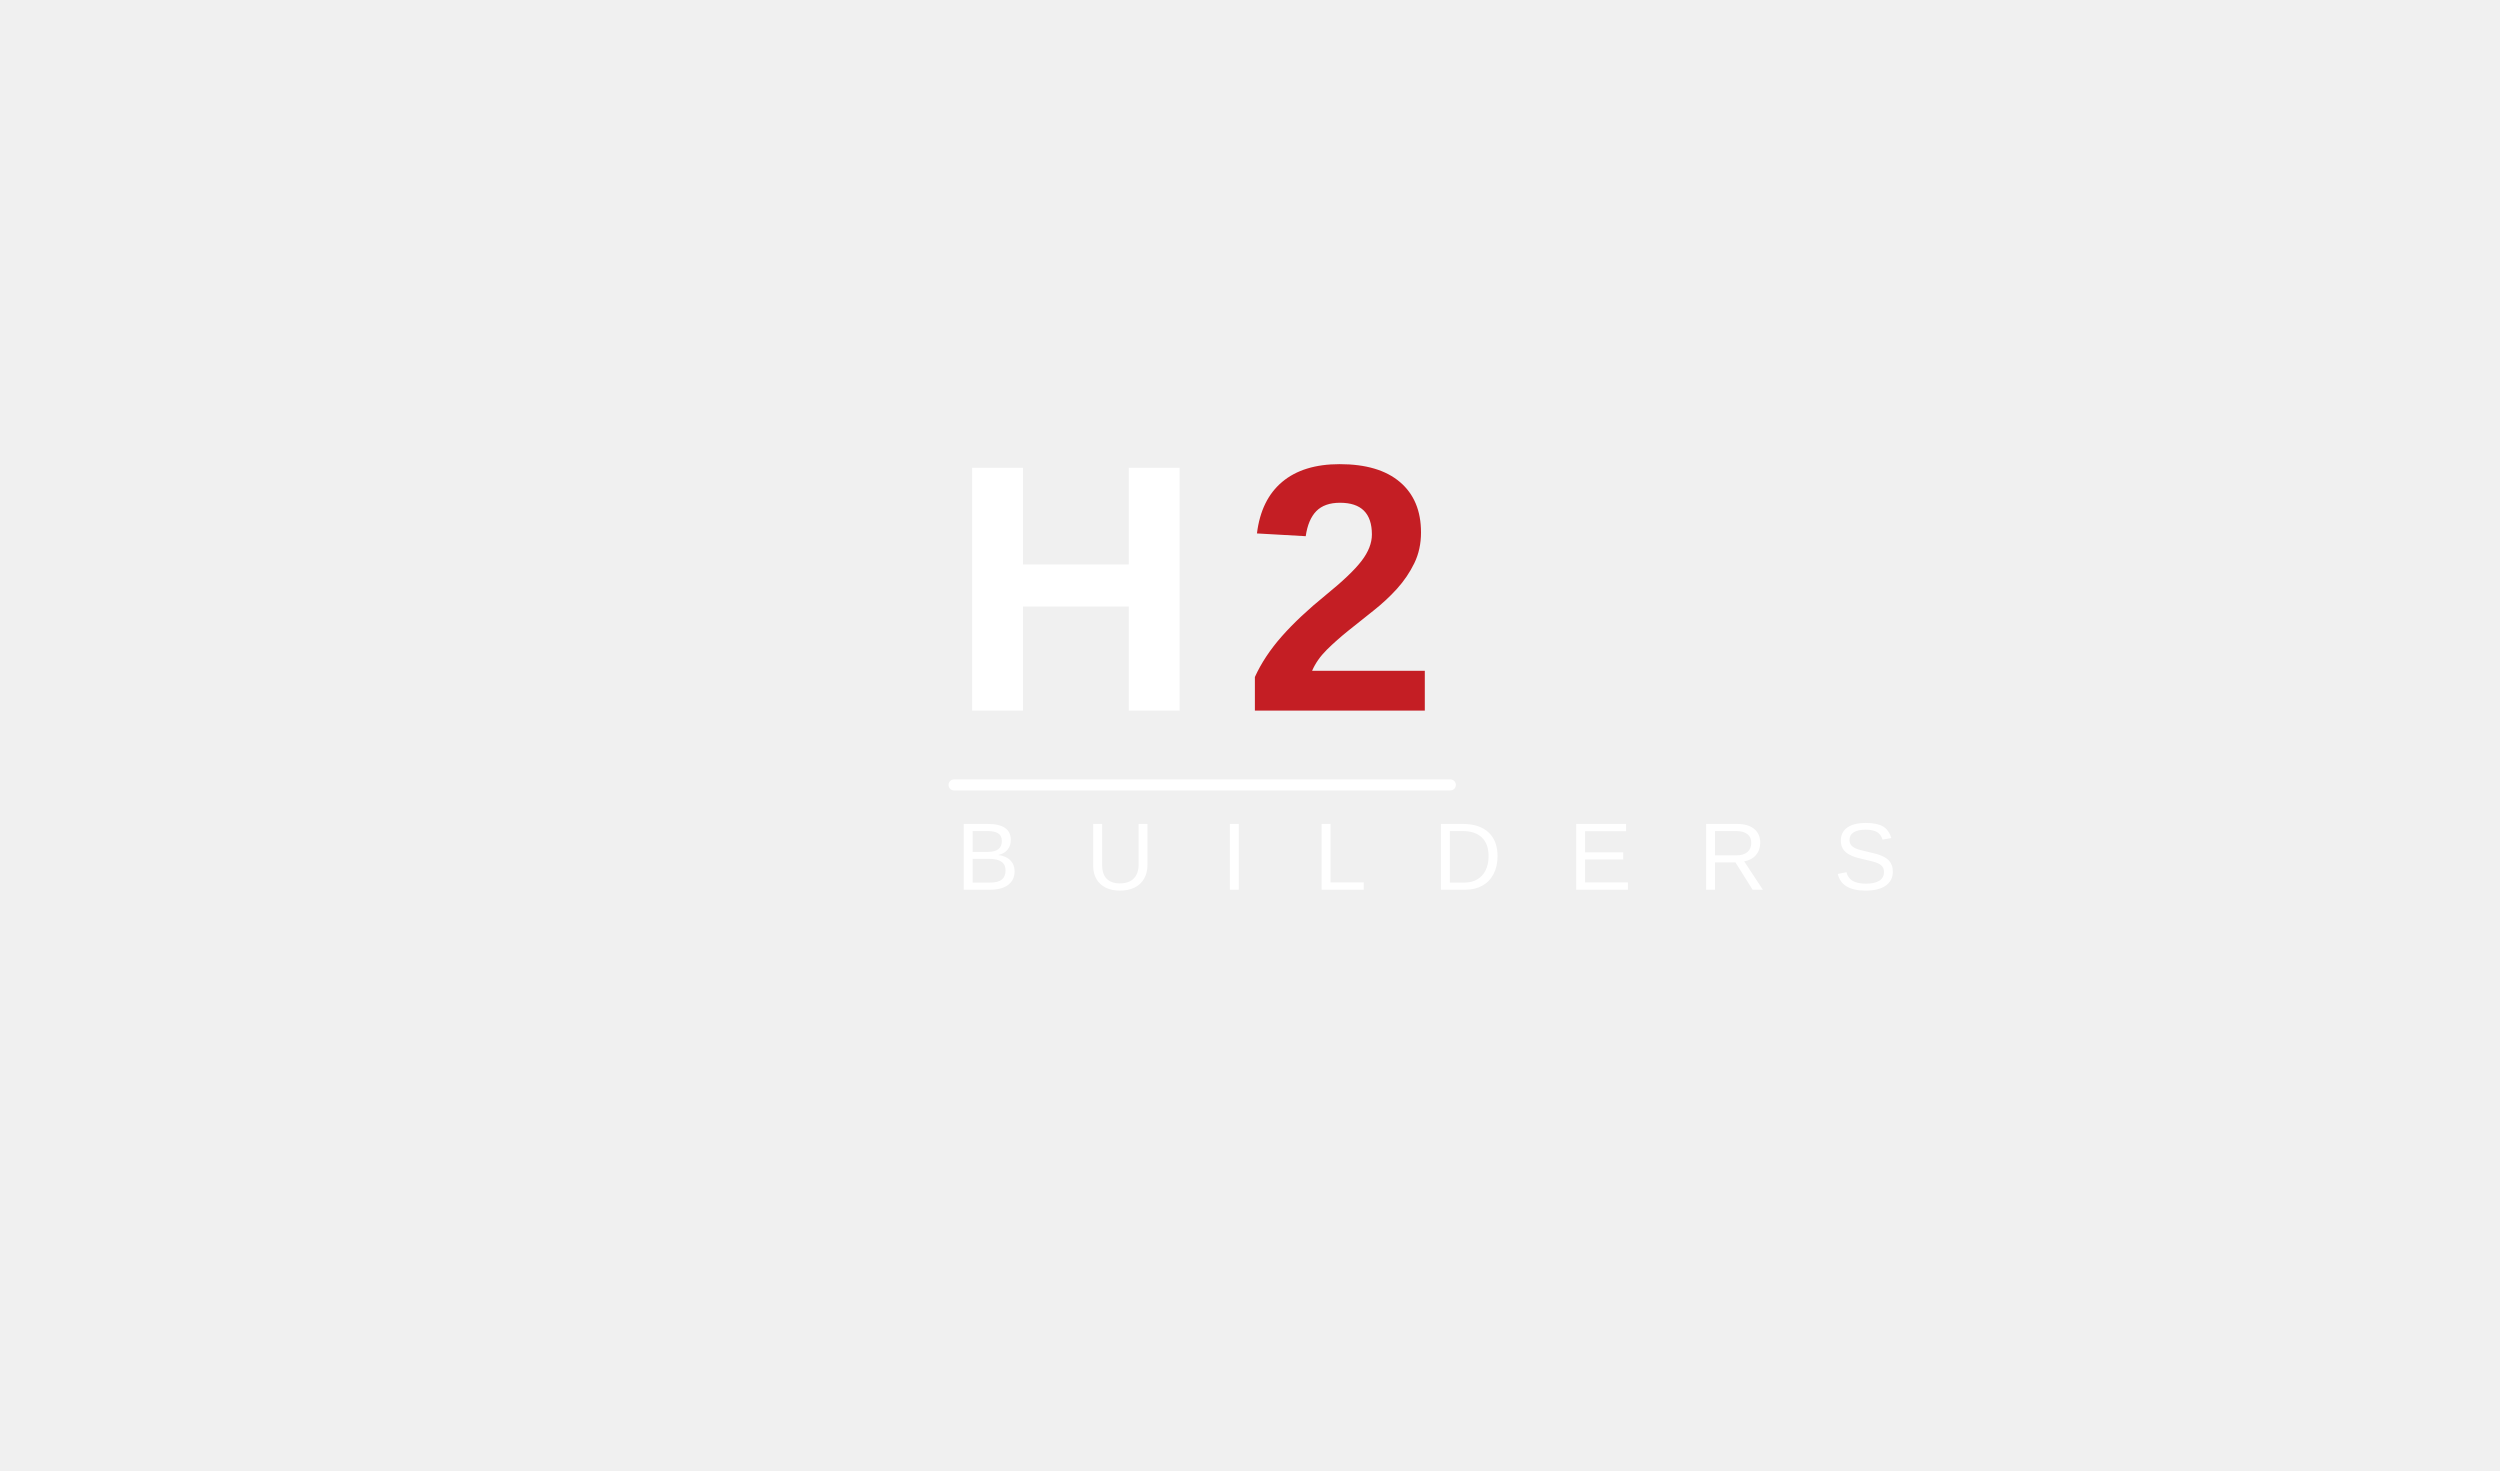
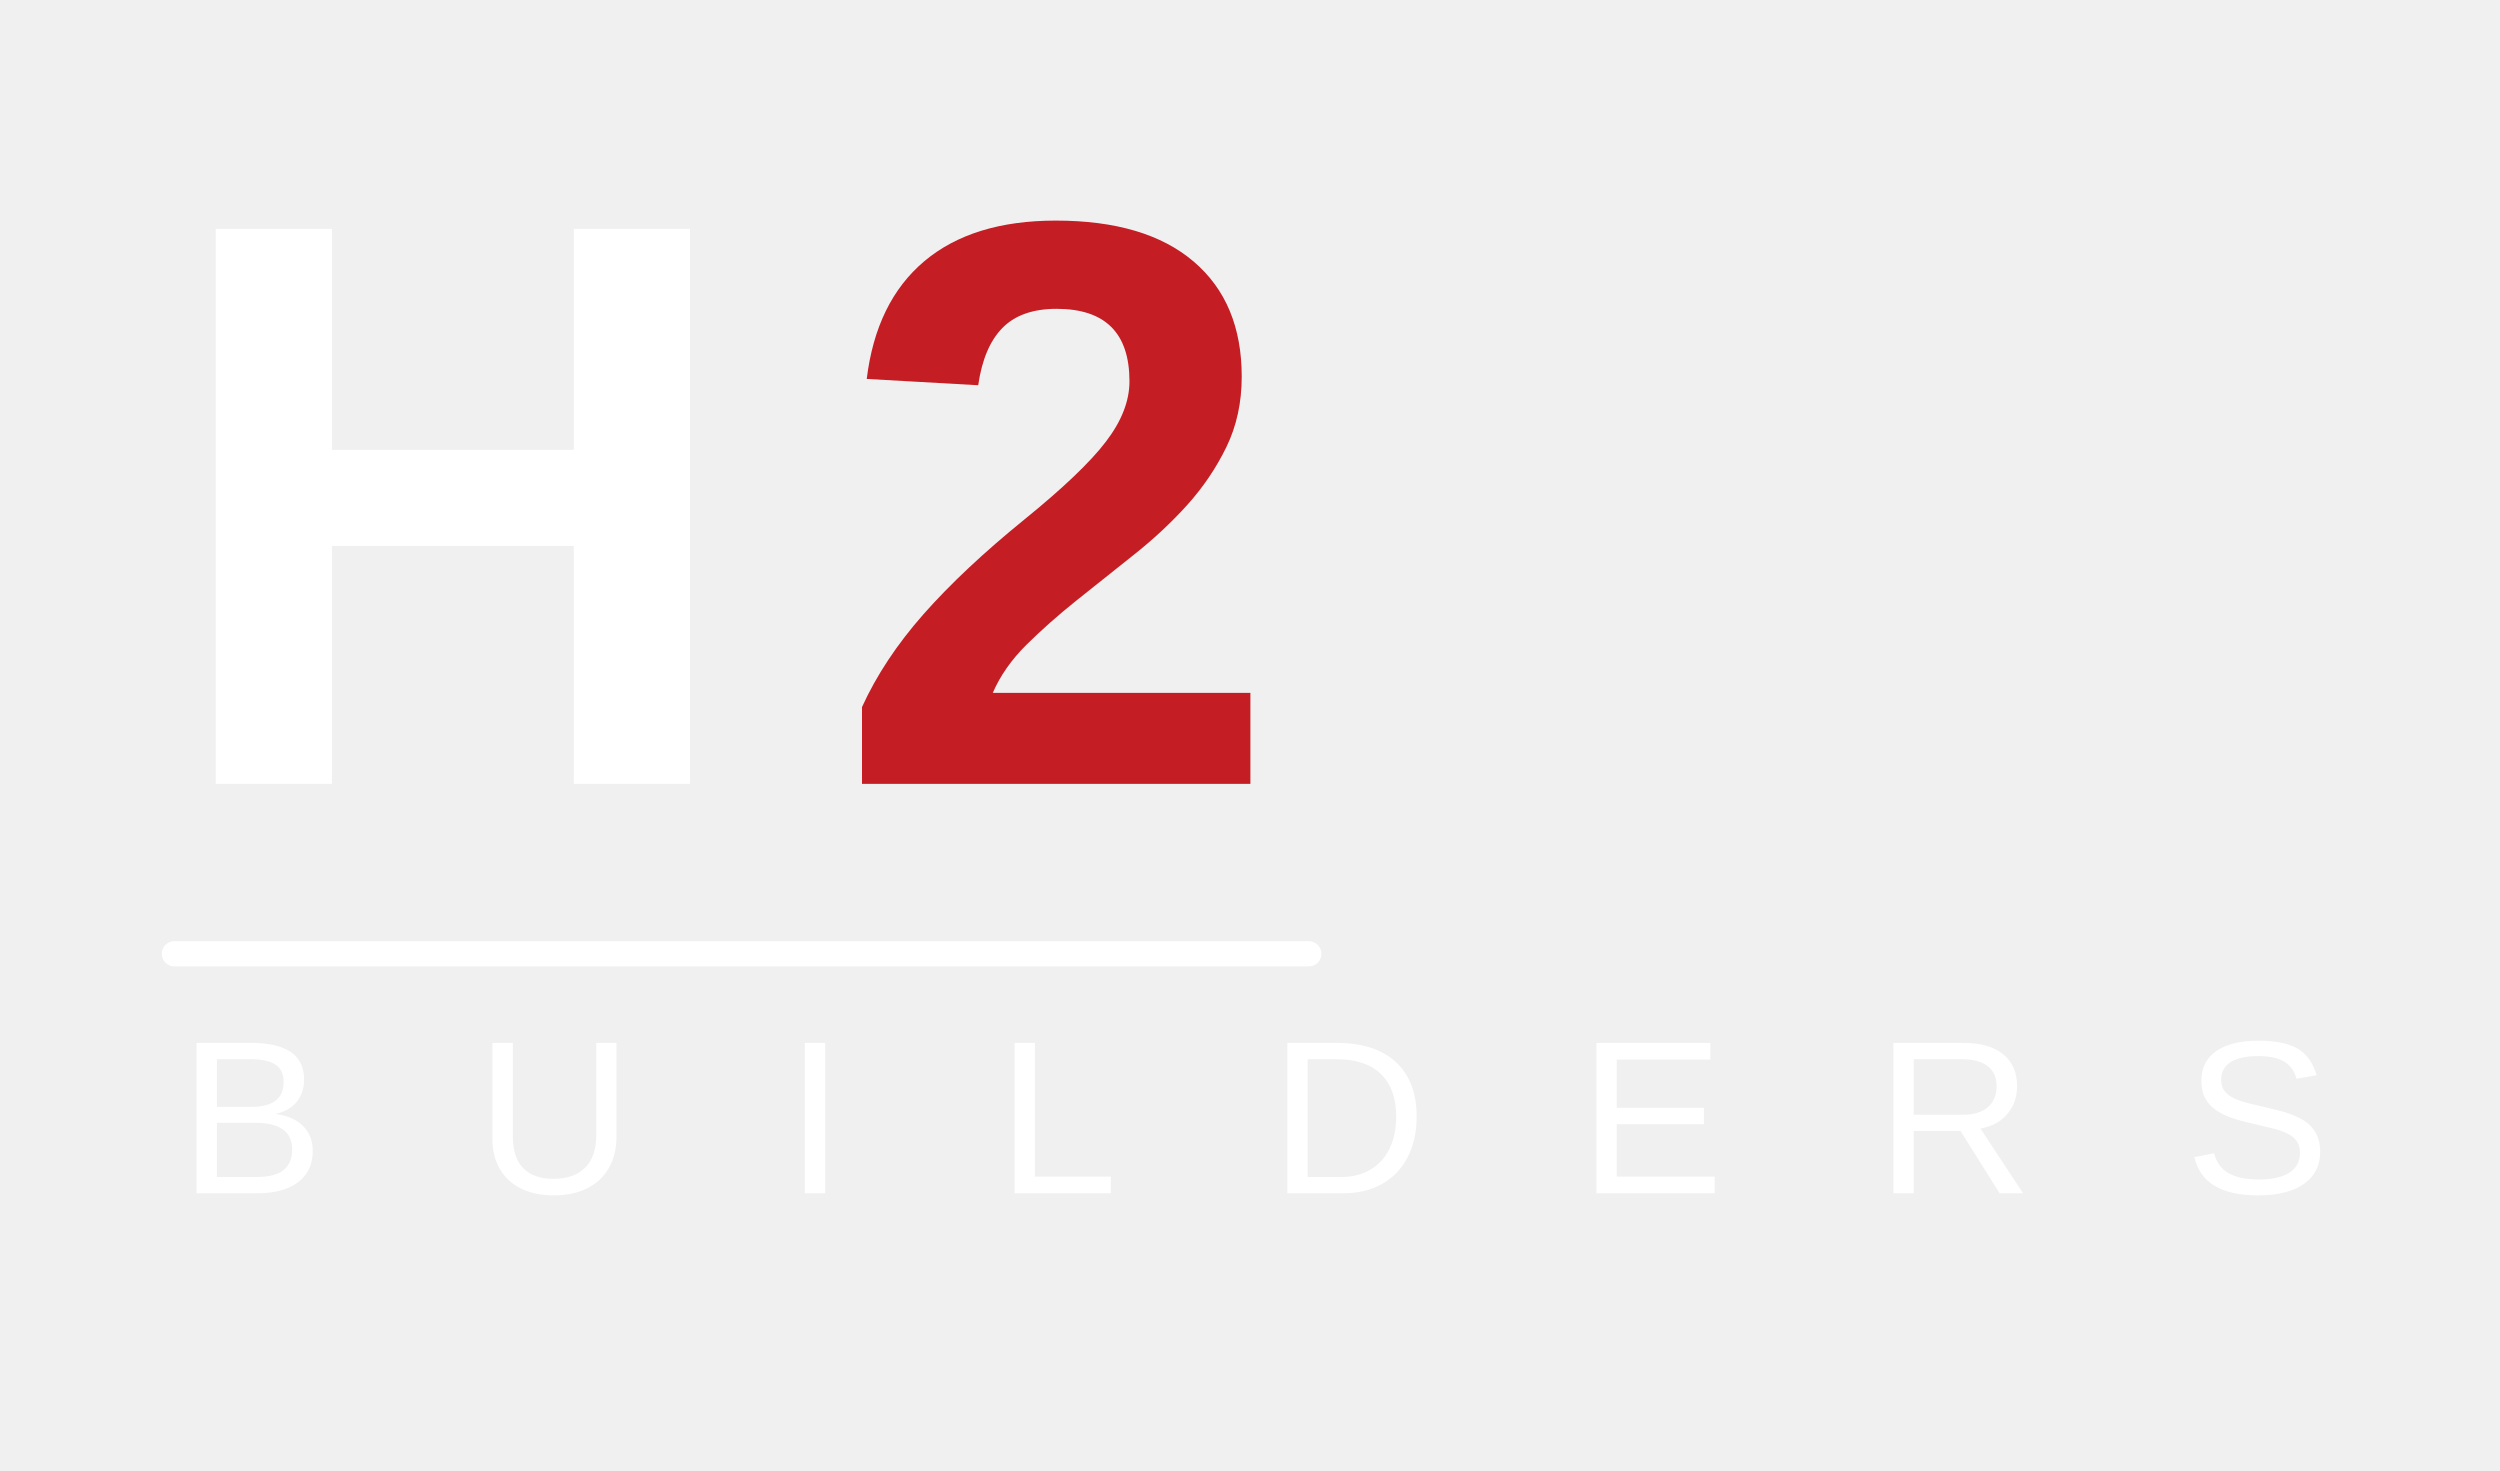
- <svg xmlns="http://www.w3.org/2000/svg" width="680" height="400" viewBox="0 0 680 400">
+ <svg xmlns="http://www.w3.org/2000/svg" width="680" height="400" viewBox="240 100 295 175">
  <rect x="0" y="0" width="680" height="400" fill="transparent" />
  <g transform="translate(340, 160)">
    <text x="-82" y="0" font-family="Arial, Helvetica, sans-serif" font-size="96" font-weight="700" fill="#FFFFFF" letter-spacing="-3" text-anchor="start" dominant-baseline="central">H</text>
    <text x="-2" y="0" font-family="Arial, Helvetica, sans-serif" font-size="96" font-weight="700" fill="#C41E24" letter-spacing="-3" text-anchor="start" dominant-baseline="central">2</text>
    <rect x="-82" y="52" width="138" height="3" fill="#FFFFFF" rx="1.5" />
    <text x="-80" y="82" font-family="Arial, Helvetica, sans-serif" font-size="26" font-weight="400" fill="#FFFFFF" letter-spacing="18" text-anchor="start">BUILDERS</text>
  </g>
</svg>
